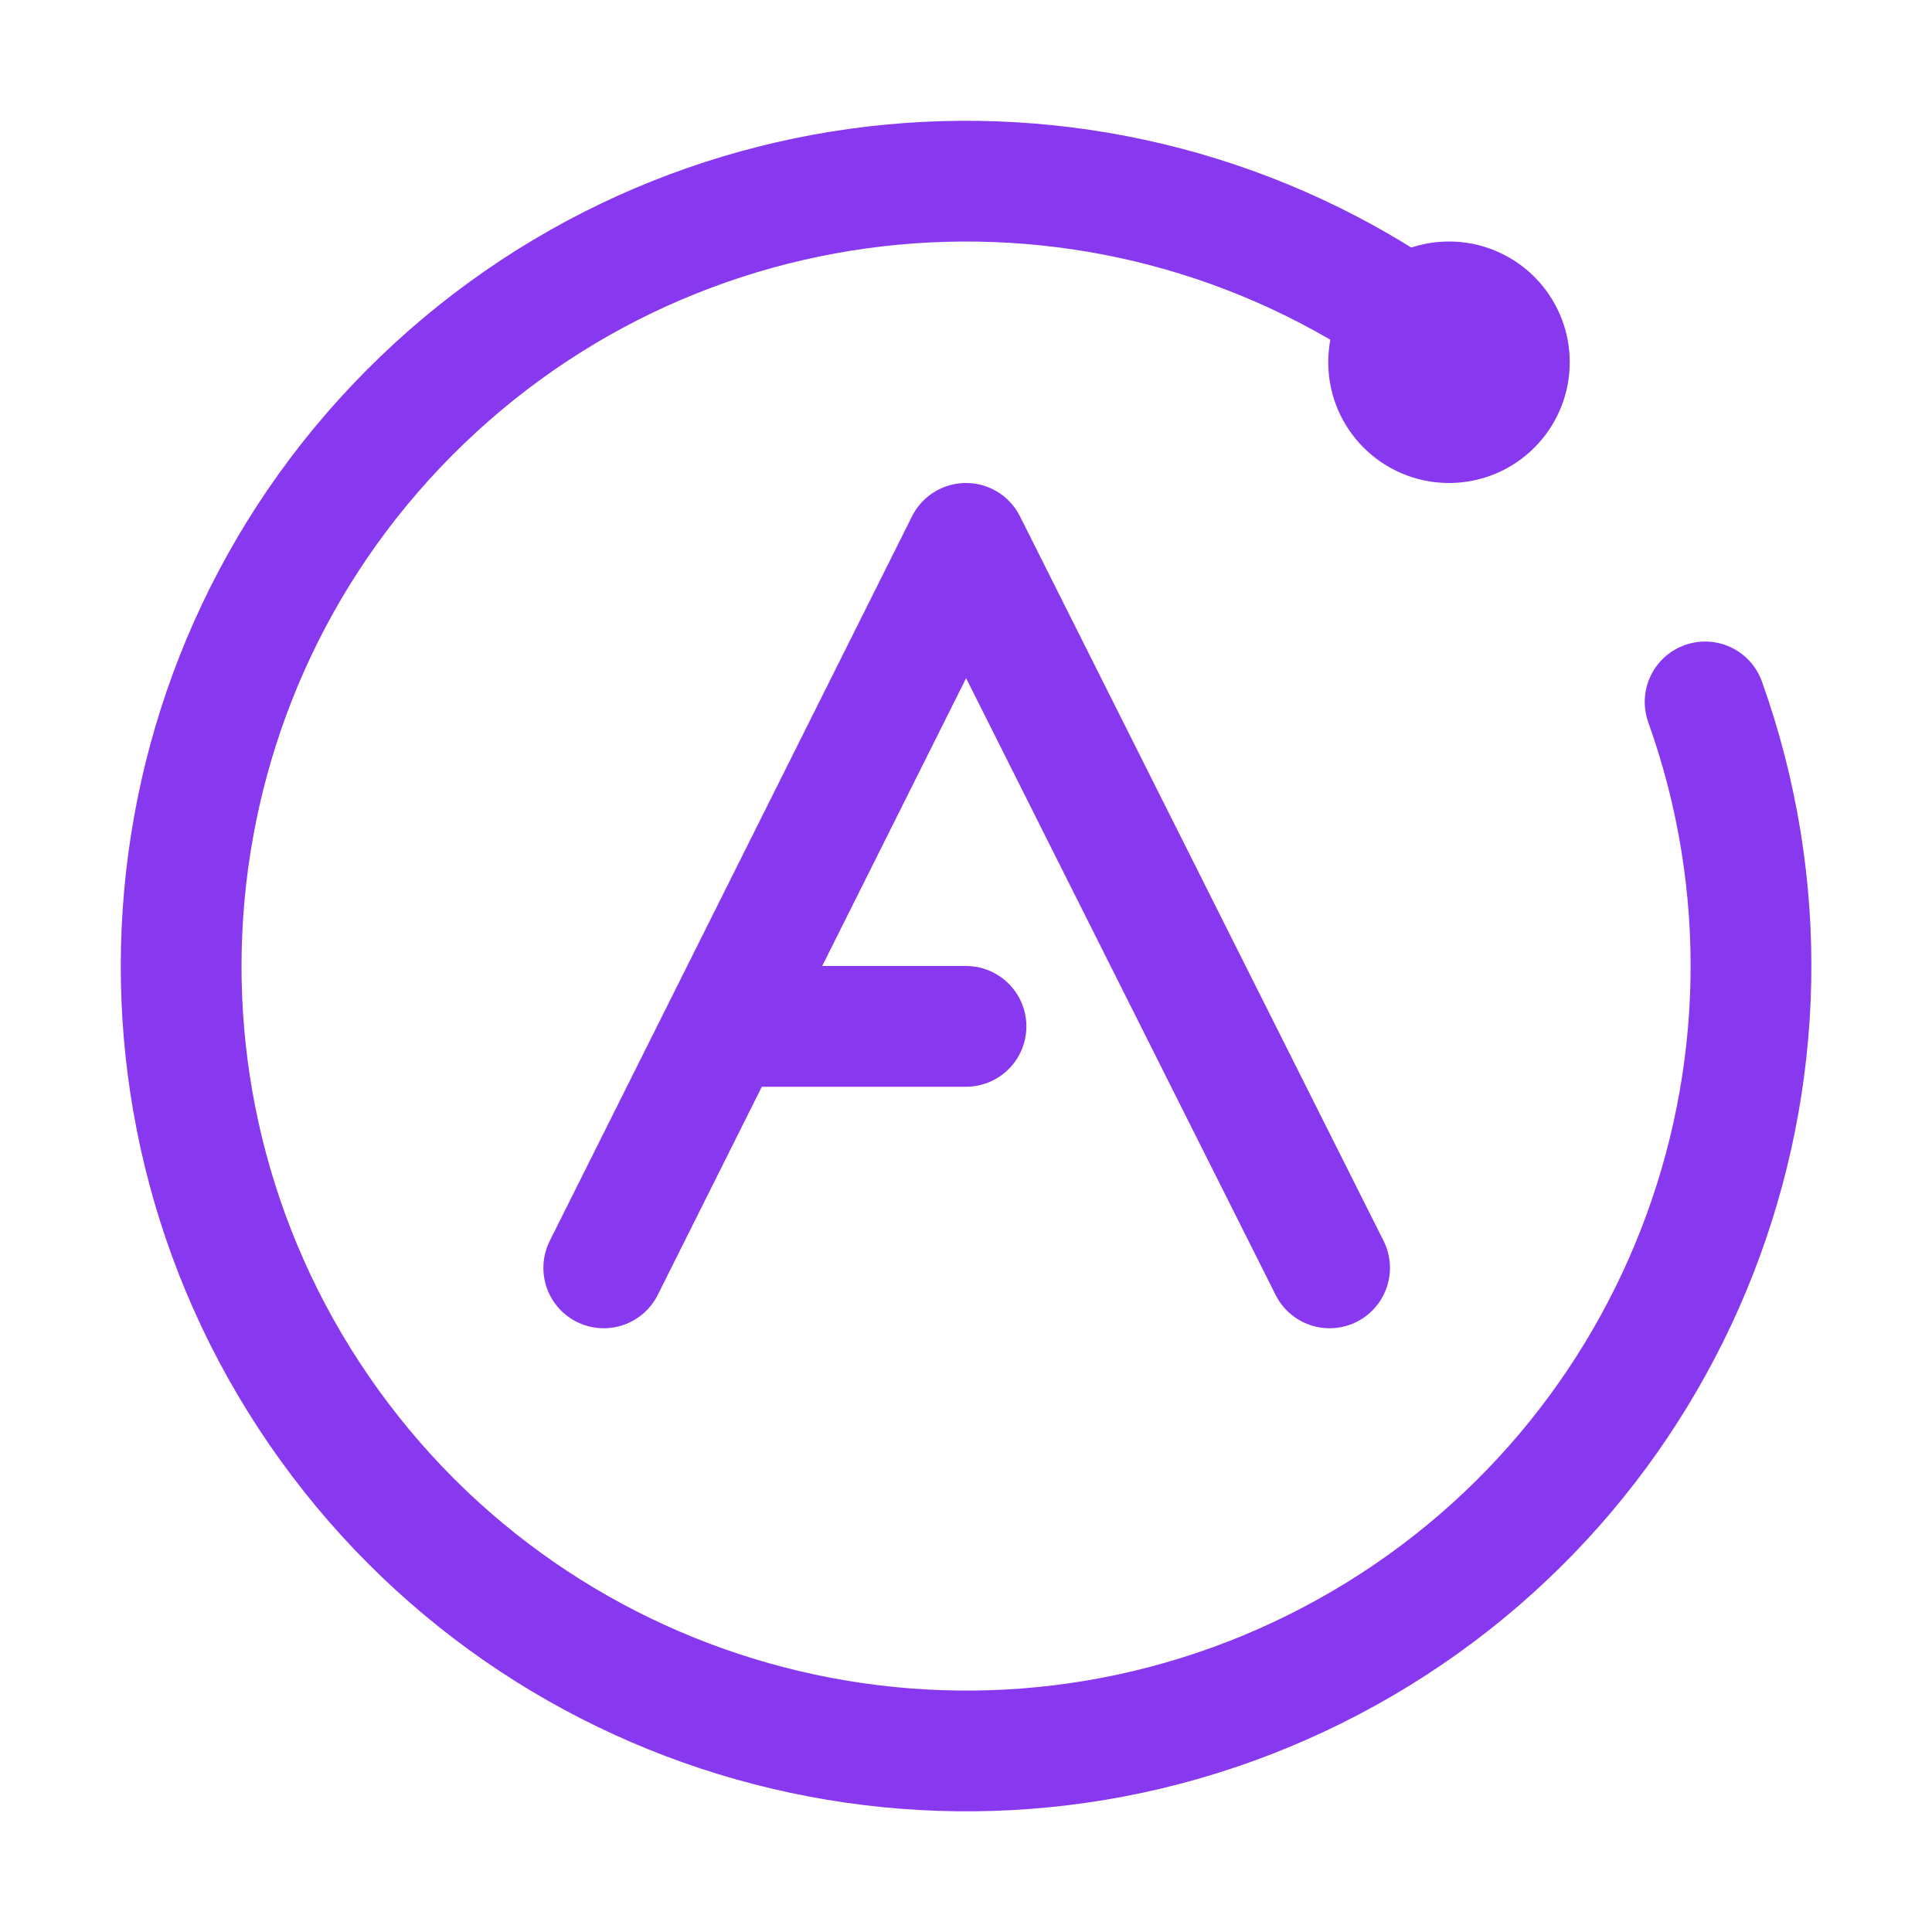
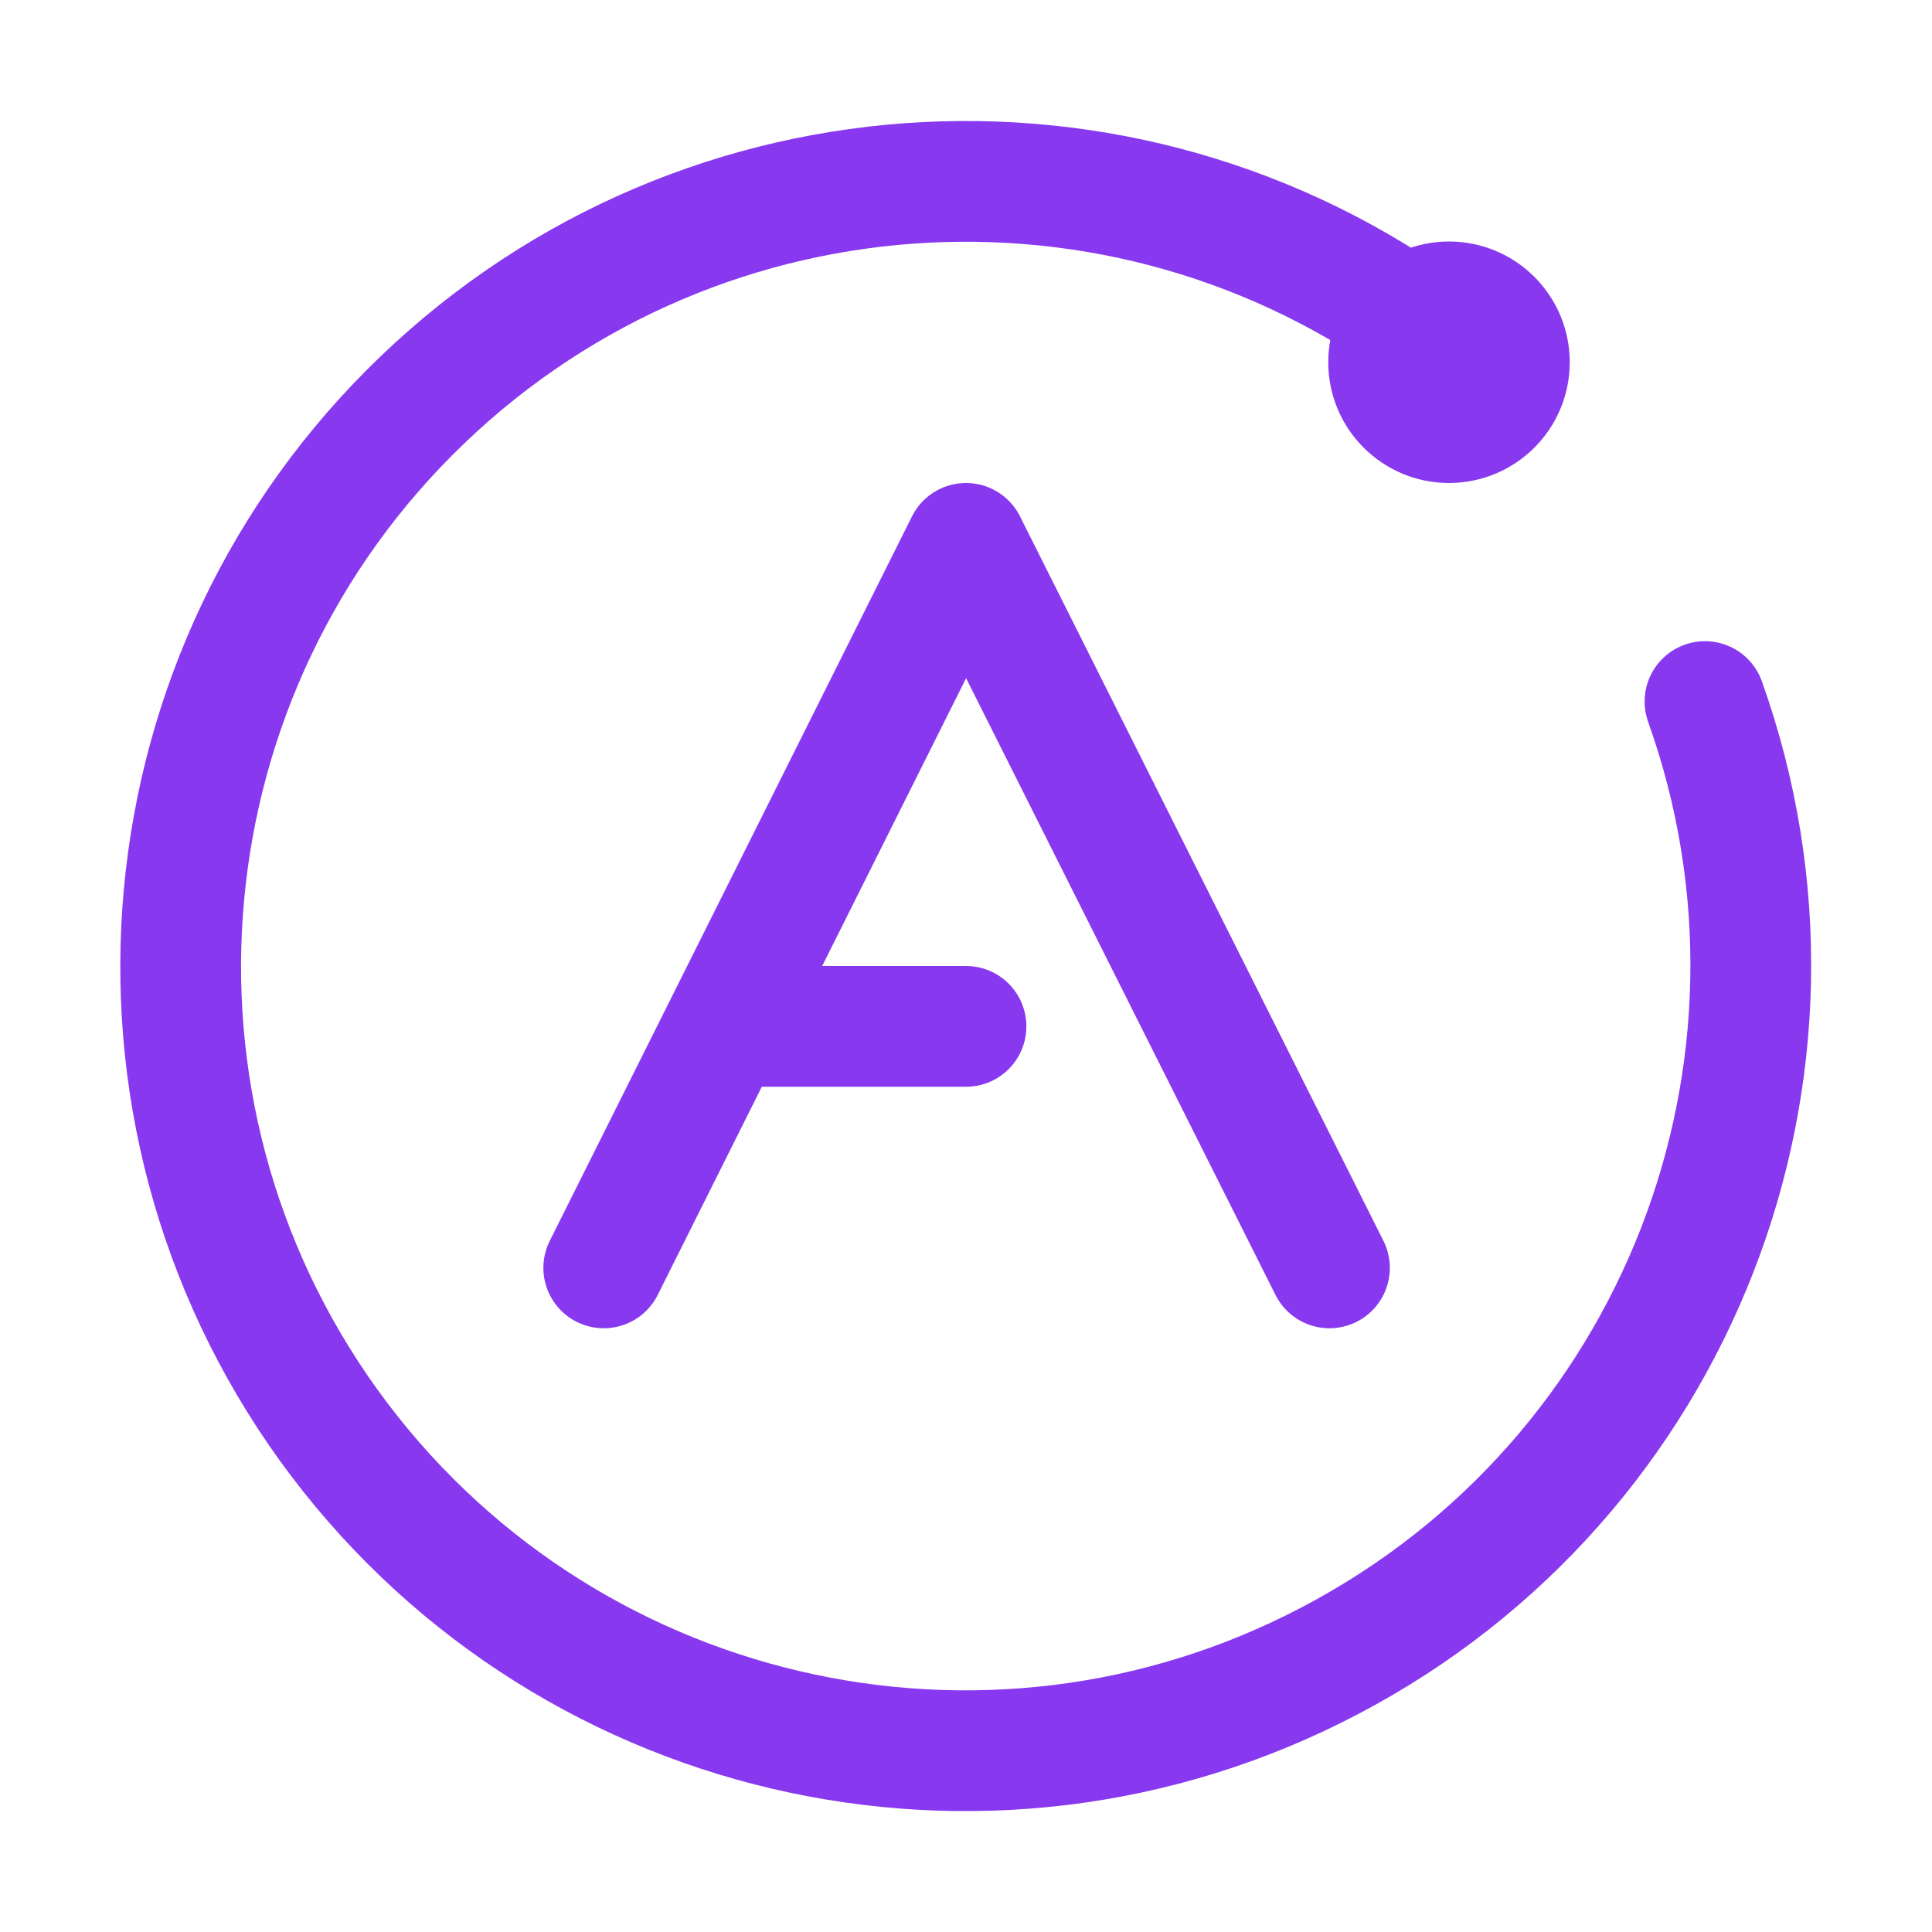
<svg xmlns="http://www.w3.org/2000/svg" width="16" height="16">
-   <path fill="none" stroke="#8839ef" stroke-linecap="round" stroke-linejoin="round" d="M12.5 3a.5.5 0 0 1-.5.5.5.5 0 0 1-.5-.5.5.5 0 0 1 .5-.5.5.5 0 0 1 .5.5zM5 10.5l3-6 3.011 6m-5-2H8" />
-   <path fill="none" stroke="#8839ef" stroke-linecap="round" stroke-linejoin="round" d="M14.121 5.813a6.5 6.5 0 0 1-3.097 7.941 6.5 6.5 0 0 1-8.296-1.952 6.5 6.5 0 0 1 .768-8.488 6.5 6.5 0 0 1 8.512-.431" />
+   <path fill="none" stroke="#8839ef" stroke-linecap="round" stroke-linejoin="round" d="M12.5 3a.5.5 0 0 1-.5.5.5.5 0 0 1-.5-.5.5.5 0 0 1 .5-.5.5.5 0 0 1 .5.5zM5 10.5l3-6 3.01 6m-5-2H8" />
+   <path fill="none" stroke="#8839ef" stroke-linecap="round" stroke-linejoin="round" d="M14.12 5.81a6.5 6.5 0 0 1-3.1 7.94 6.5 6.5 0 0 1-8.3-1.95 6.5 6.5 0 0 1 .78-8.49 6.5 6.5 0 0 1 8.5-.43" />
</svg>
